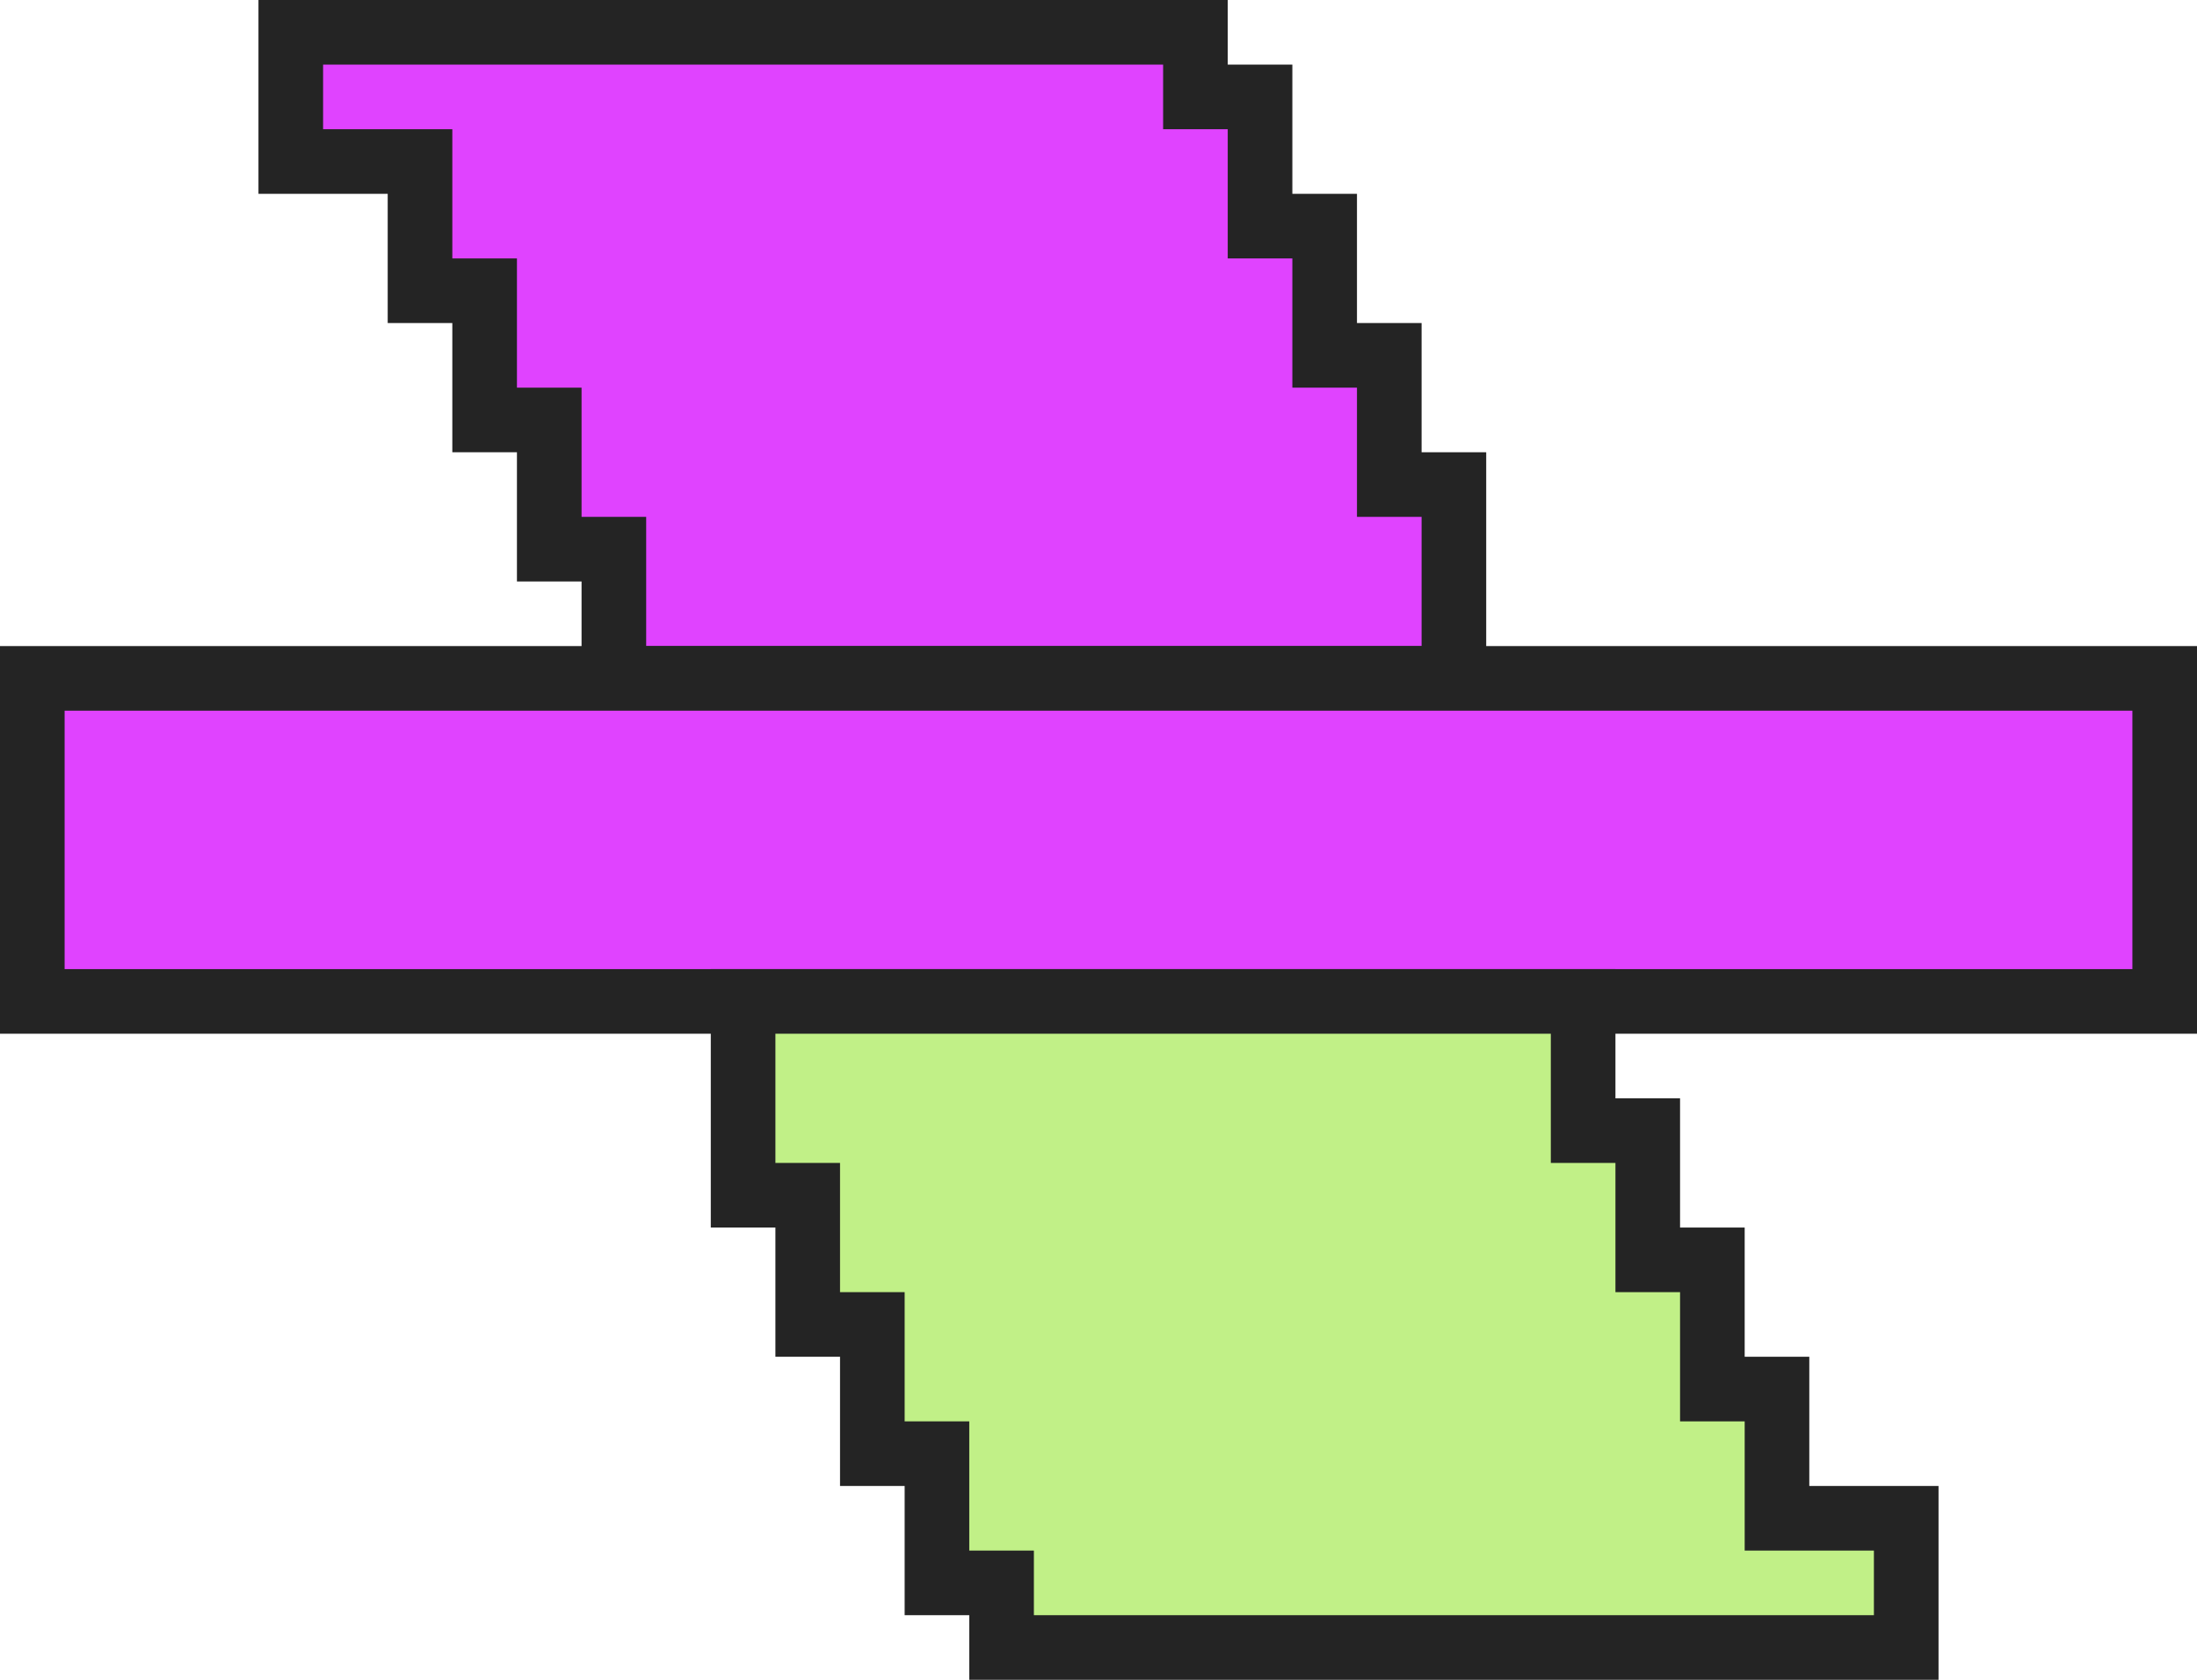
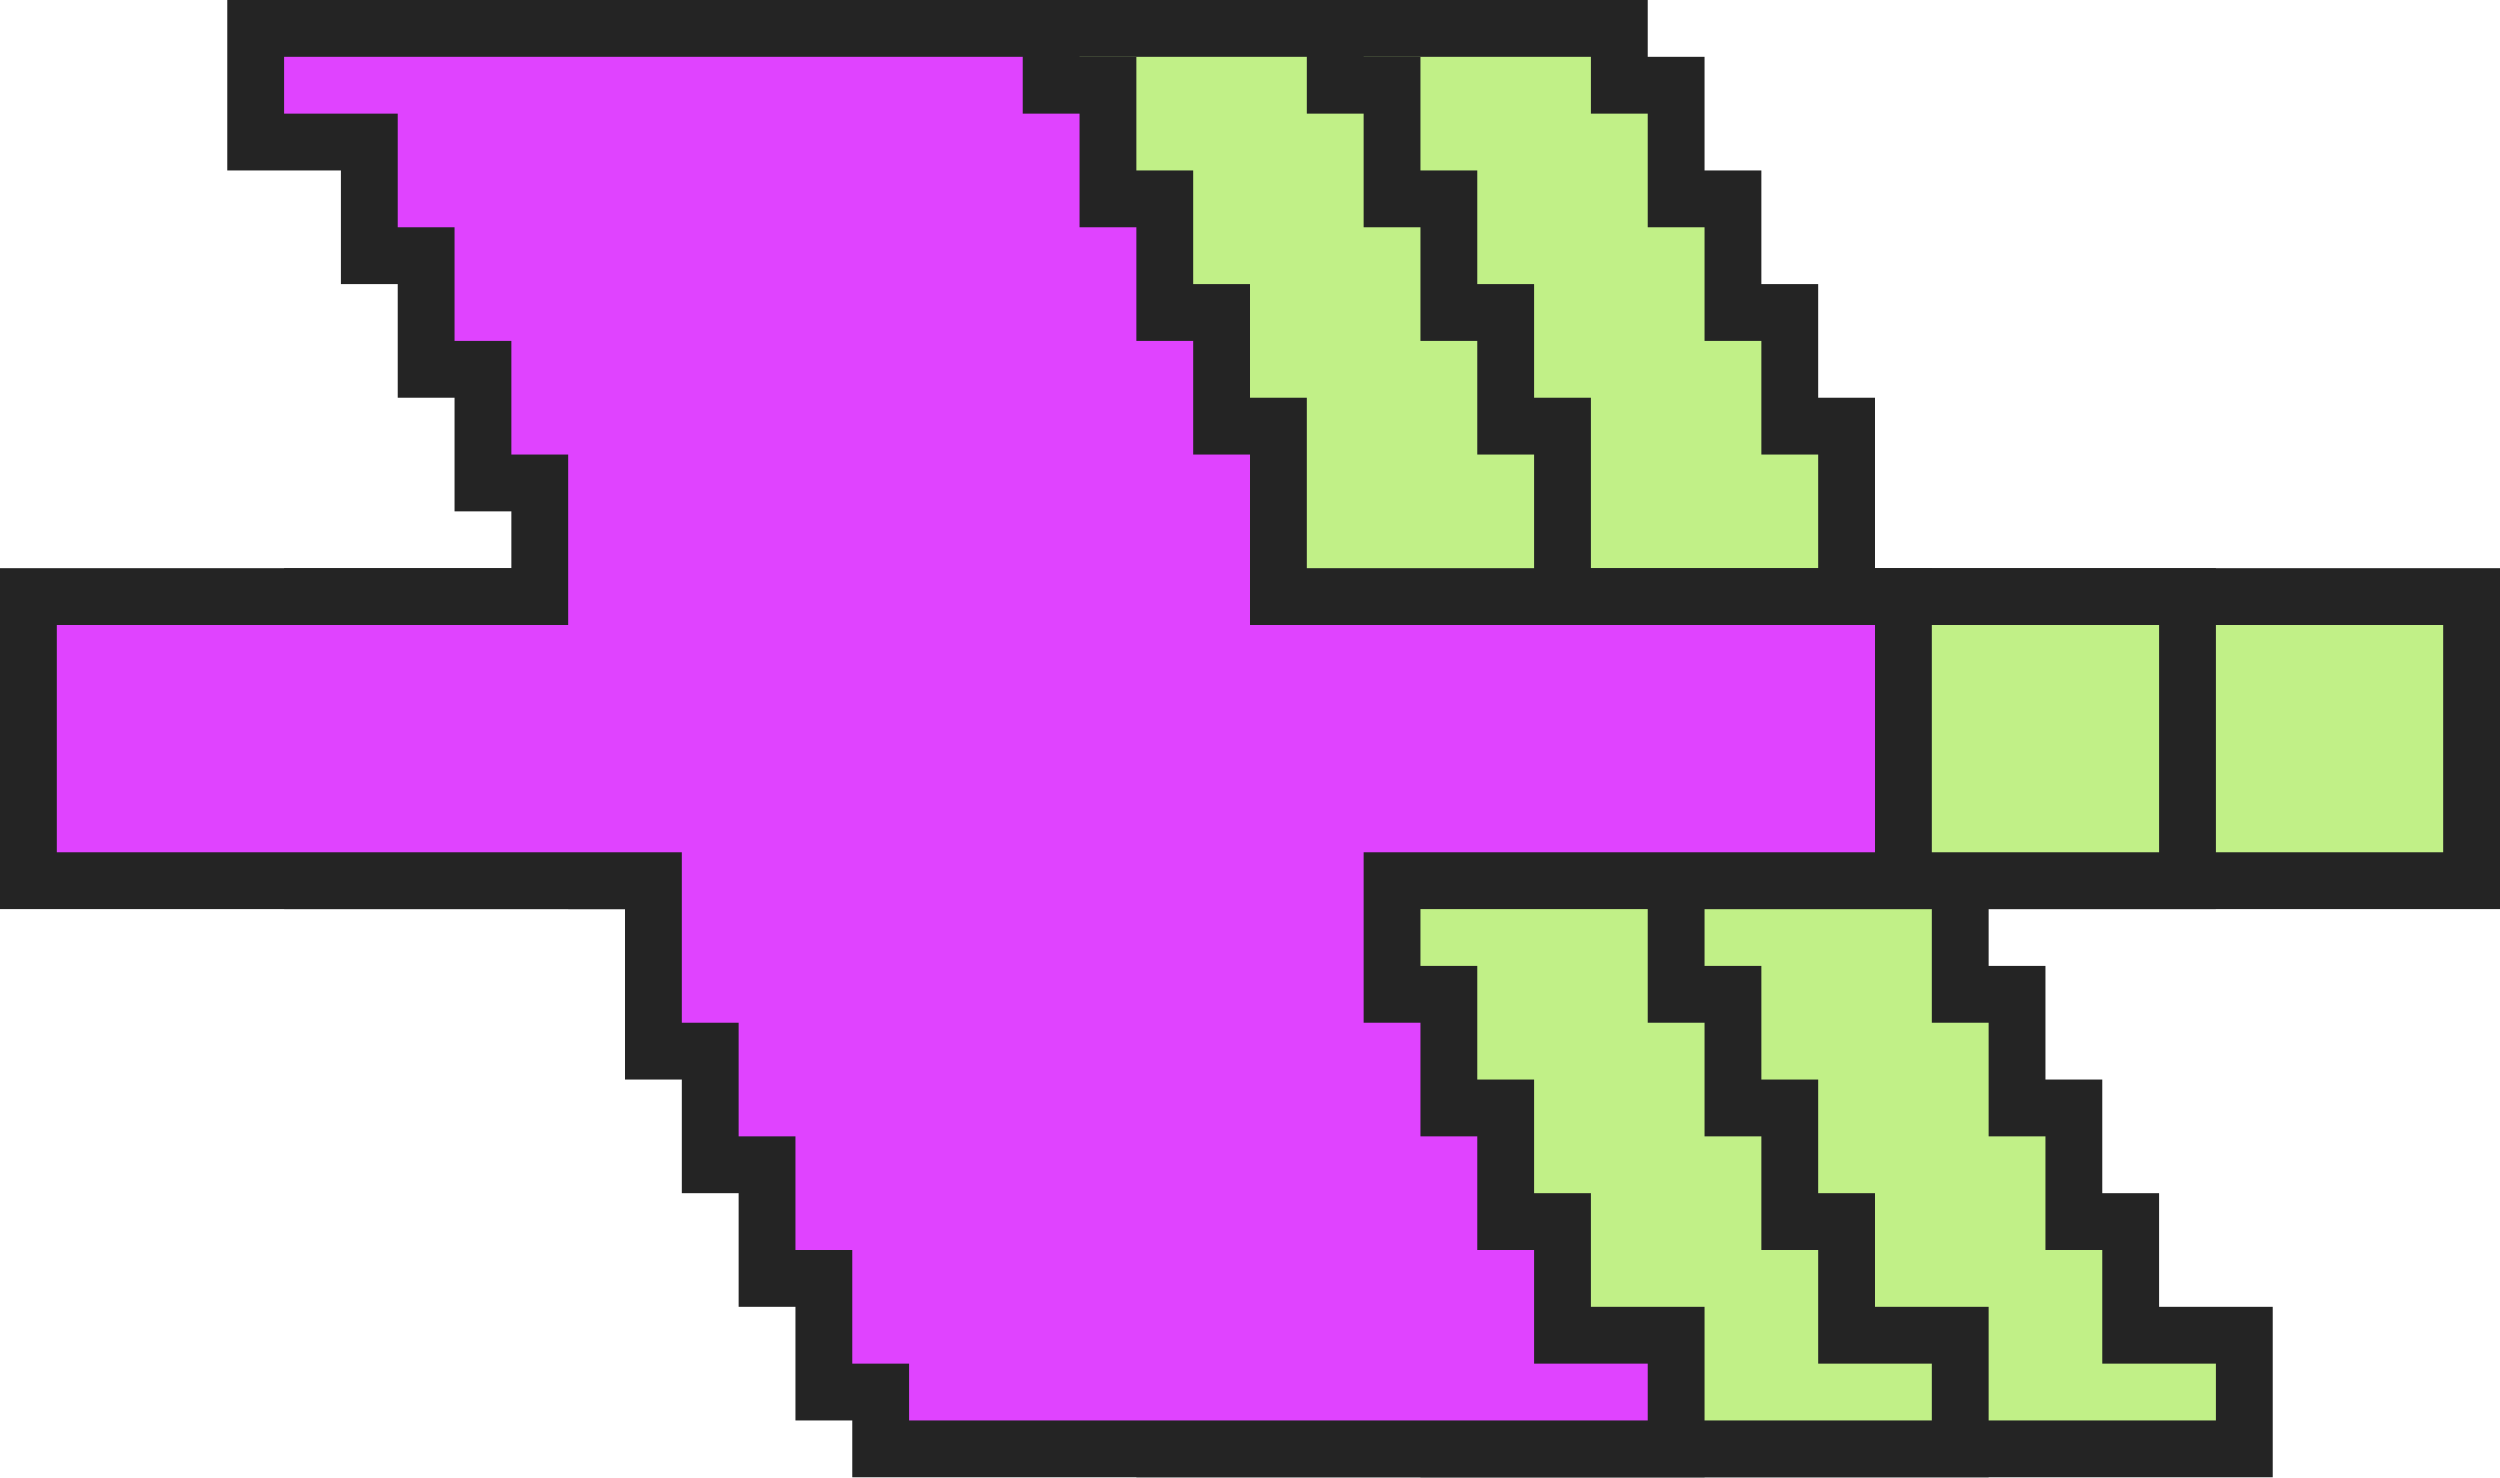
- <svg xmlns="http://www.w3.org/2000/svg" width="34" height="26" viewBox="0 0 34 26" fill="none">
-   <path d="M18.5 0.5V1.5H19.5V3.5H20.5V5.5H21.5V7.5H22.5V10.5H9.5V8.5H8.5V6.5H7.5V4.5H6.5V2.5H4.5V0.5H18.5Z" fill="#E043FF" stroke="#242424" />
-   <rect x="0.5" y="10.5" width="33" height="5" fill="#E043FF" stroke="#242424" />
-   <path d="M24.5 15.5V17.5H25.5V19.5H26.5V21.5H27.5V23.5H29.5V25.5H15.5V24.5H14.5V22.5H13.5V20.5H12.5V18.5H11.5V15.5H24.5Z" fill="#C1F087" stroke="#242424" />
+ <svg xmlns="http://www.w3.org/2000/svg" width="44" height="26" viewBox="0 0 44 26" fill="none">
+   <path d="M21.5 15.5H10.5V10.5H19.5V8.5H18.5V6.5H17.5V4.5H16.5V2.5H14.5V0.5H28.5V1.5H29.5V3.5H30.5V5.5H31.5V7.5H32.5V10.5H43.5V15.5H34.5V17.5H35.5V19.5H36.5V21.5H37.5V23.5H39.5V25.5H25.5V24.5H24.5V22.5H23.5V20.5H22.5V18.5H21.5V15.5Z" fill="#C1F087" stroke="#242424" />
+   <path d="M16.5 15.5H5.5V10.5H14.5V8.5H13.5V6.5H12.5V4.5H11.5V2.5H9.5V0.5H23.5V1.5H24.5V3.5H25.5V5.5H26.5V7.5H27.5V10.5H38.5V15.5H29.5V17.5H30.5V19.5H31.5V21.5H32.5V23.5H34.5V25.5H20.5V24.5H19.5V22.5H18.5V20.5H17.5V18.5H16.5V15.5Z" fill="#C1F087" stroke="#242424" />
+   <path d="M11.5 15.5H0.5V10.5H9.5V8.5H8.5V6.5H7.5V4.5H6.5V2.5H4.5V0.5H18.5V1.5H19.5V3.5H20.5V5.5H21.5V7.5H22.5V10.5H33.5V15.5H24.5V17.5H25.5V19.5H26.5V21.5H27.5V23.5H29.5V25.5H15.5V24.5H14.5V22.5H13.5V20.5H12.5V18.5H11.5V15.5Z" fill="#E043FF" stroke="#242424" />
</svg>
